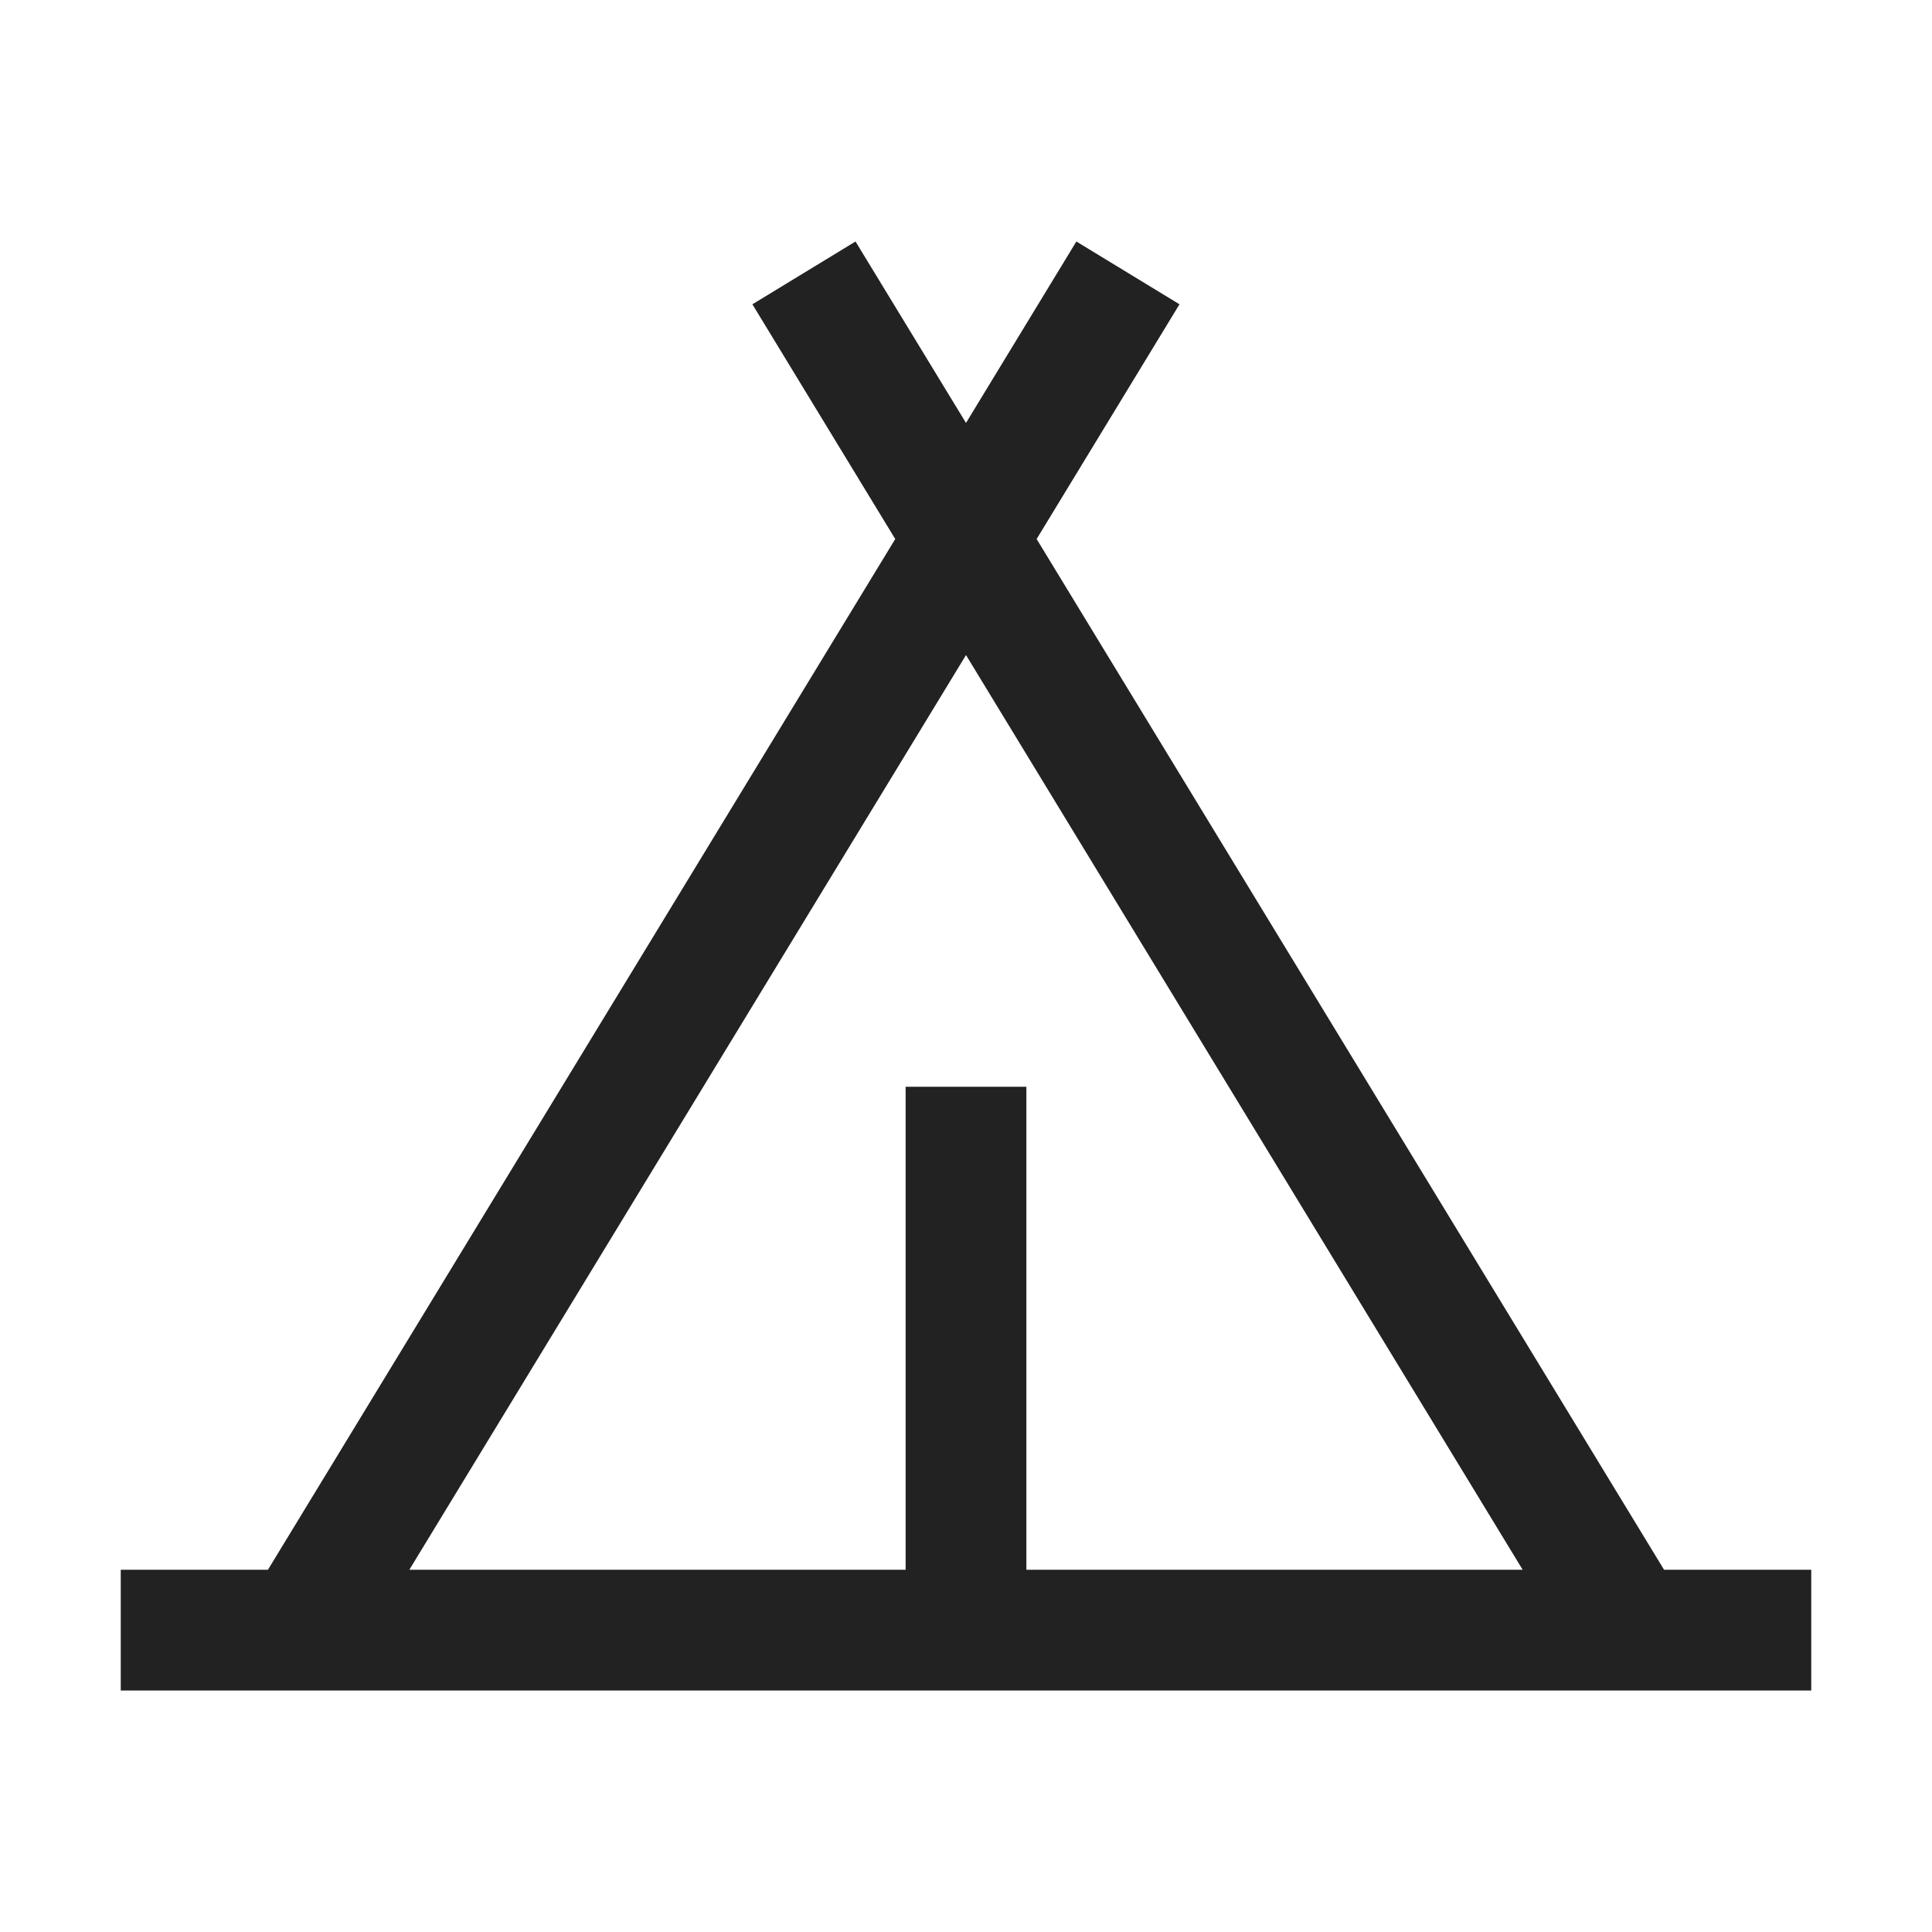
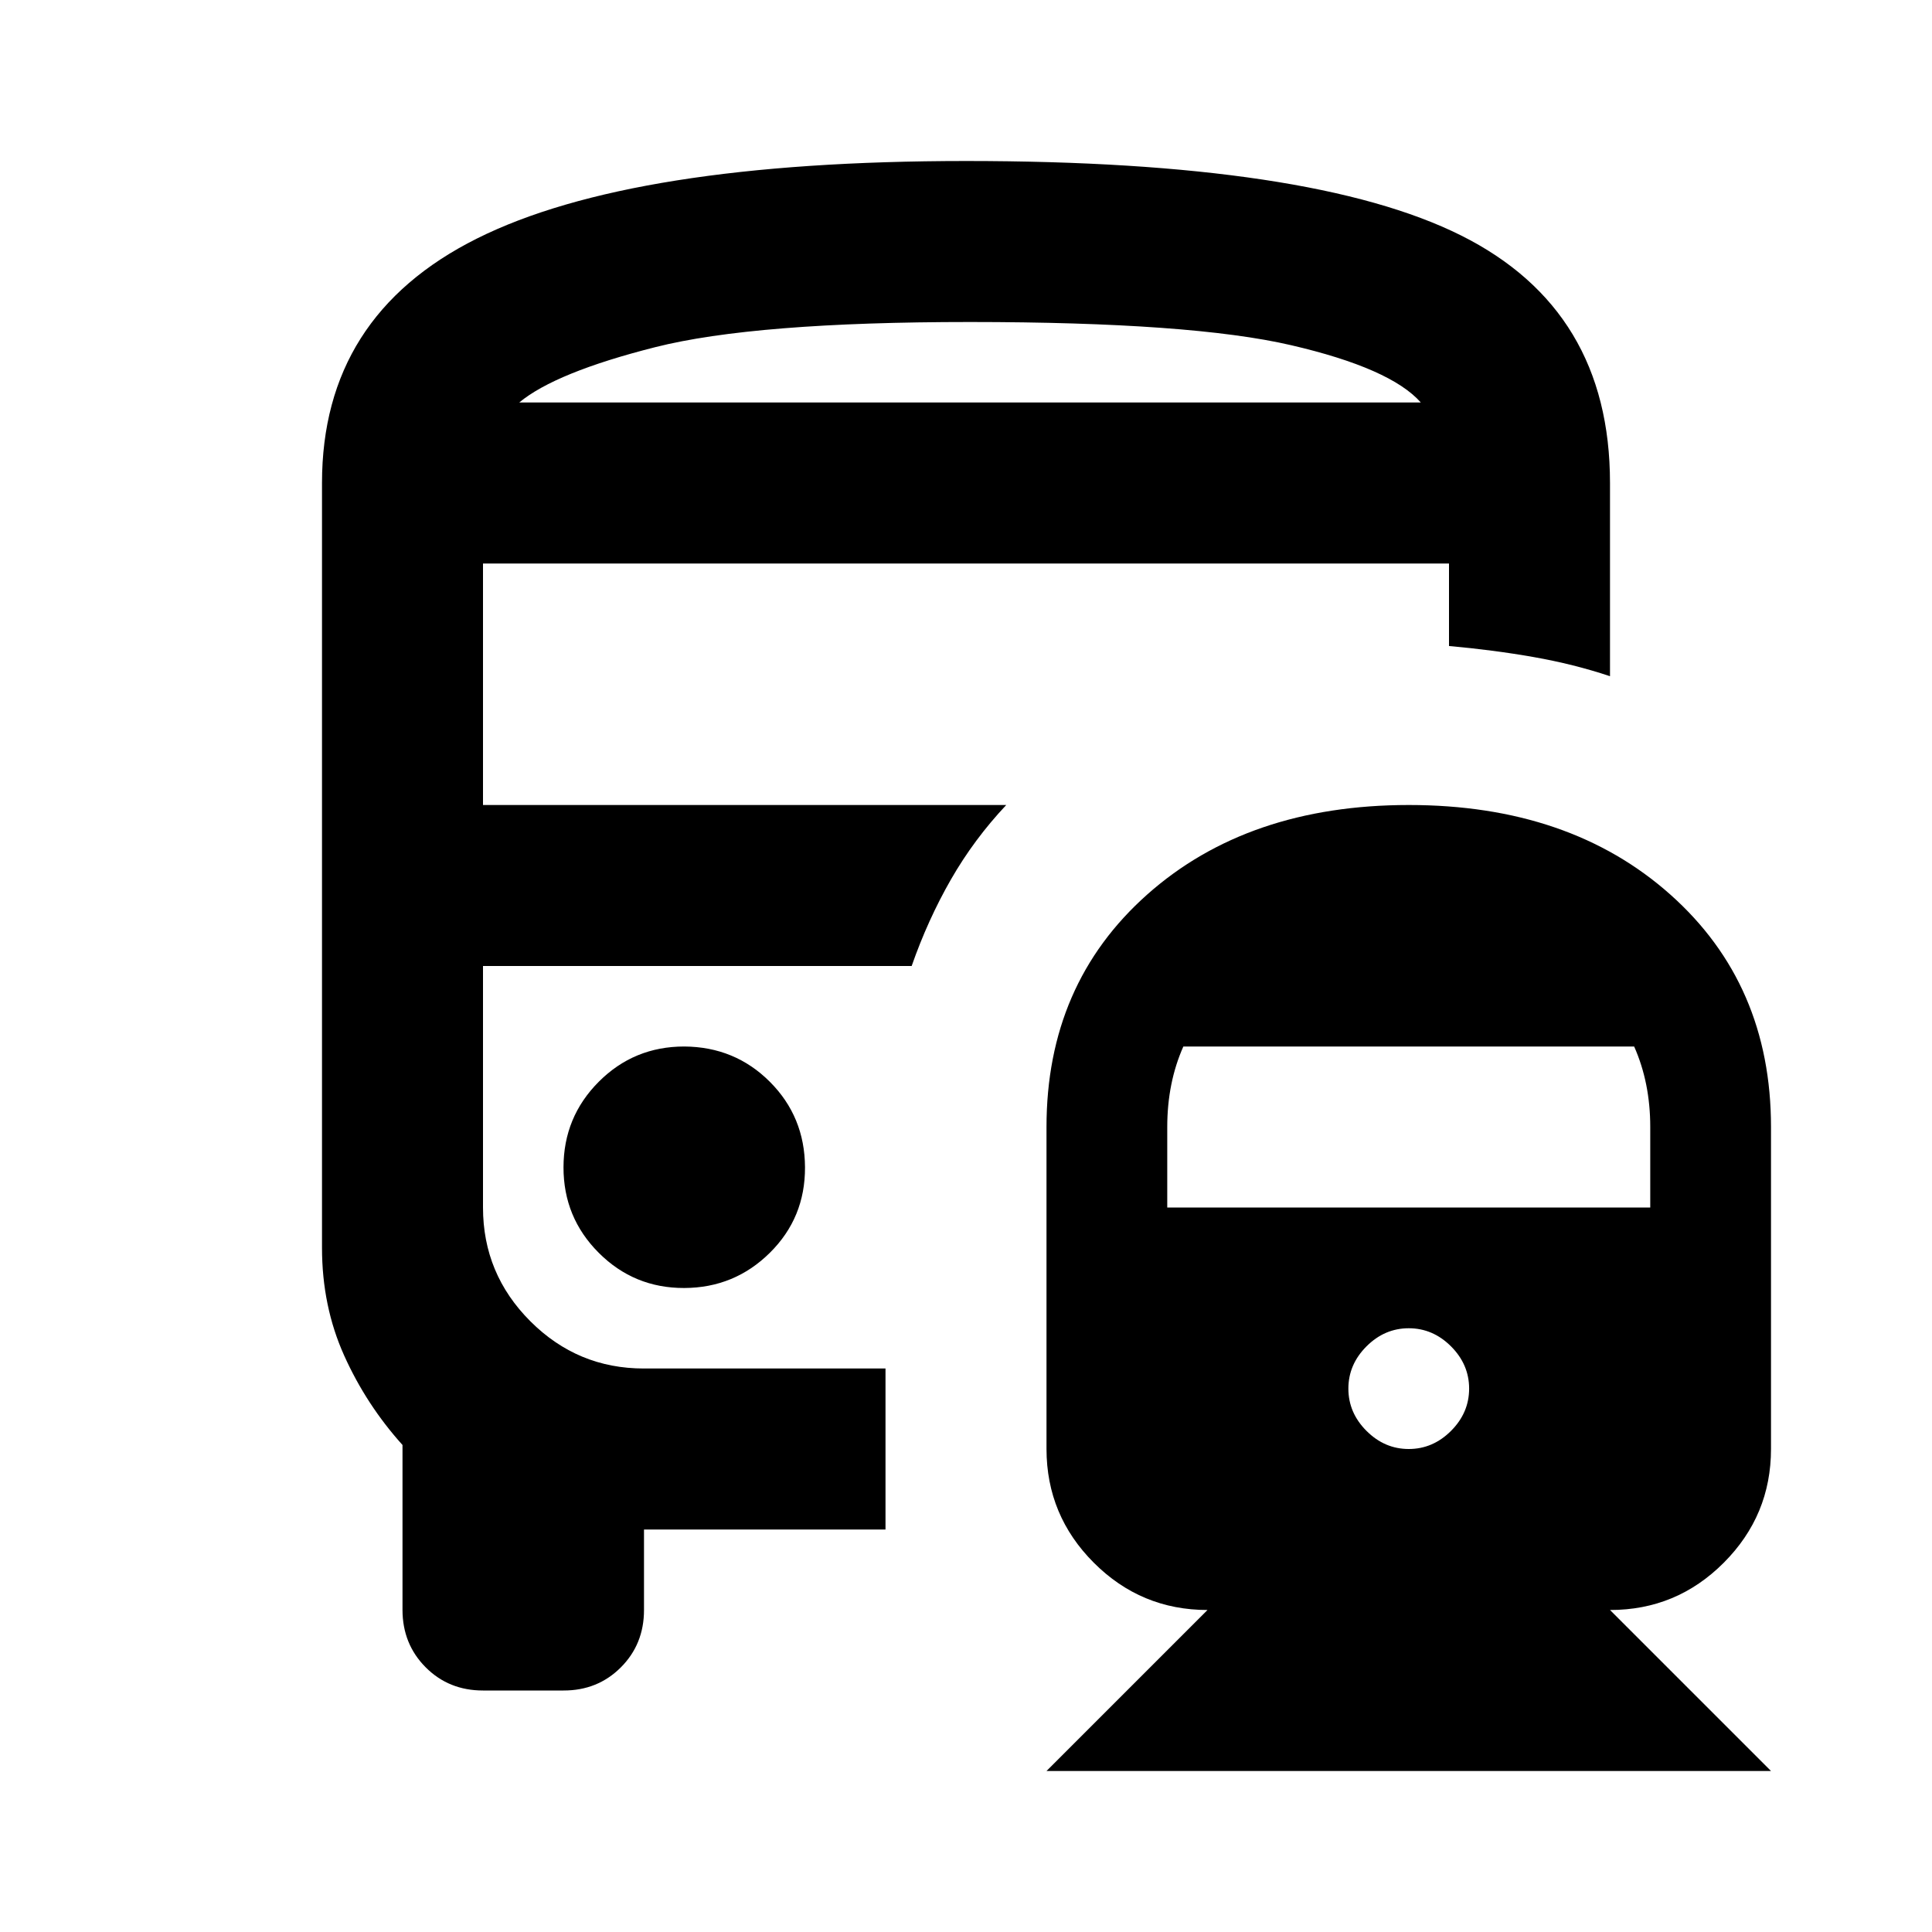
- <svg xmlns="http://www.w3.org/2000/svg" width="32" height="32" viewBox="0 0 32 32" fill="none">
-   <path fill-rule="evenodd" clip-rule="evenodd" d="M27.562 26L17.17 8.928l2.366-3.888L17.828 4L16 7.005L14.17 4l-1.708 1.04l2.366 3.888L4.438 26H2v2h28v-2zM16 10.85L25.22 26H17v-8h-2v8H6.78z" fill="#222" />
+ <svg xmlns="http://www.w3.org/2000/svg" width="24" height="24" viewBox="0 0 24 24">
+   <rect width="24" height="24" fill="none" />
+   <path fill="currentColor" d="M8.5 13q-.625 0-1.062.438T7 14.5t.438 1.063T8.5 16t1.063-.437T10 14.5t-.437-1.062T8.5 13m9-3q2 0 3.25 1.113T22 14v4q0 .825-.587 1.413T20 20l2 2h-9l2-2q-.825 0-1.412-.587T13 18v-4q0-1.775 1.25-2.887T17.5 10m0 6.5q-.3 0-.525.225t-.225.525t.225.525t.525.225t.525-.225t.225-.525t-.225-.525t-.525-.225M14.7 13q-.1.225-.15.475T14.5 14v1h6v-1q0-.275-.05-.525T20.3 13zM12 2q4.3 0 6.15.925T20 6v2.4q-.45-.15-.95-.238T18 8.025V7H6v3h6.5q-.4.425-.687.925T11.325 12H6v3q0 .825.588 1.413T8 17h3v2H8v1q0 .425-.288.713T7 21H6q-.425 0-.712-.288T5 20v-2.05q-.45-.5-.725-1.112T4 15.5V6q0-2.075 1.925-3.037T12 2m.05 3h5.6h-11.2zm-5.6 0h11.2q-.375-.425-1.612-.712T12.05 4q-2.675 0-3.912.313T6.45 5m4.875 7" />
</svg>
